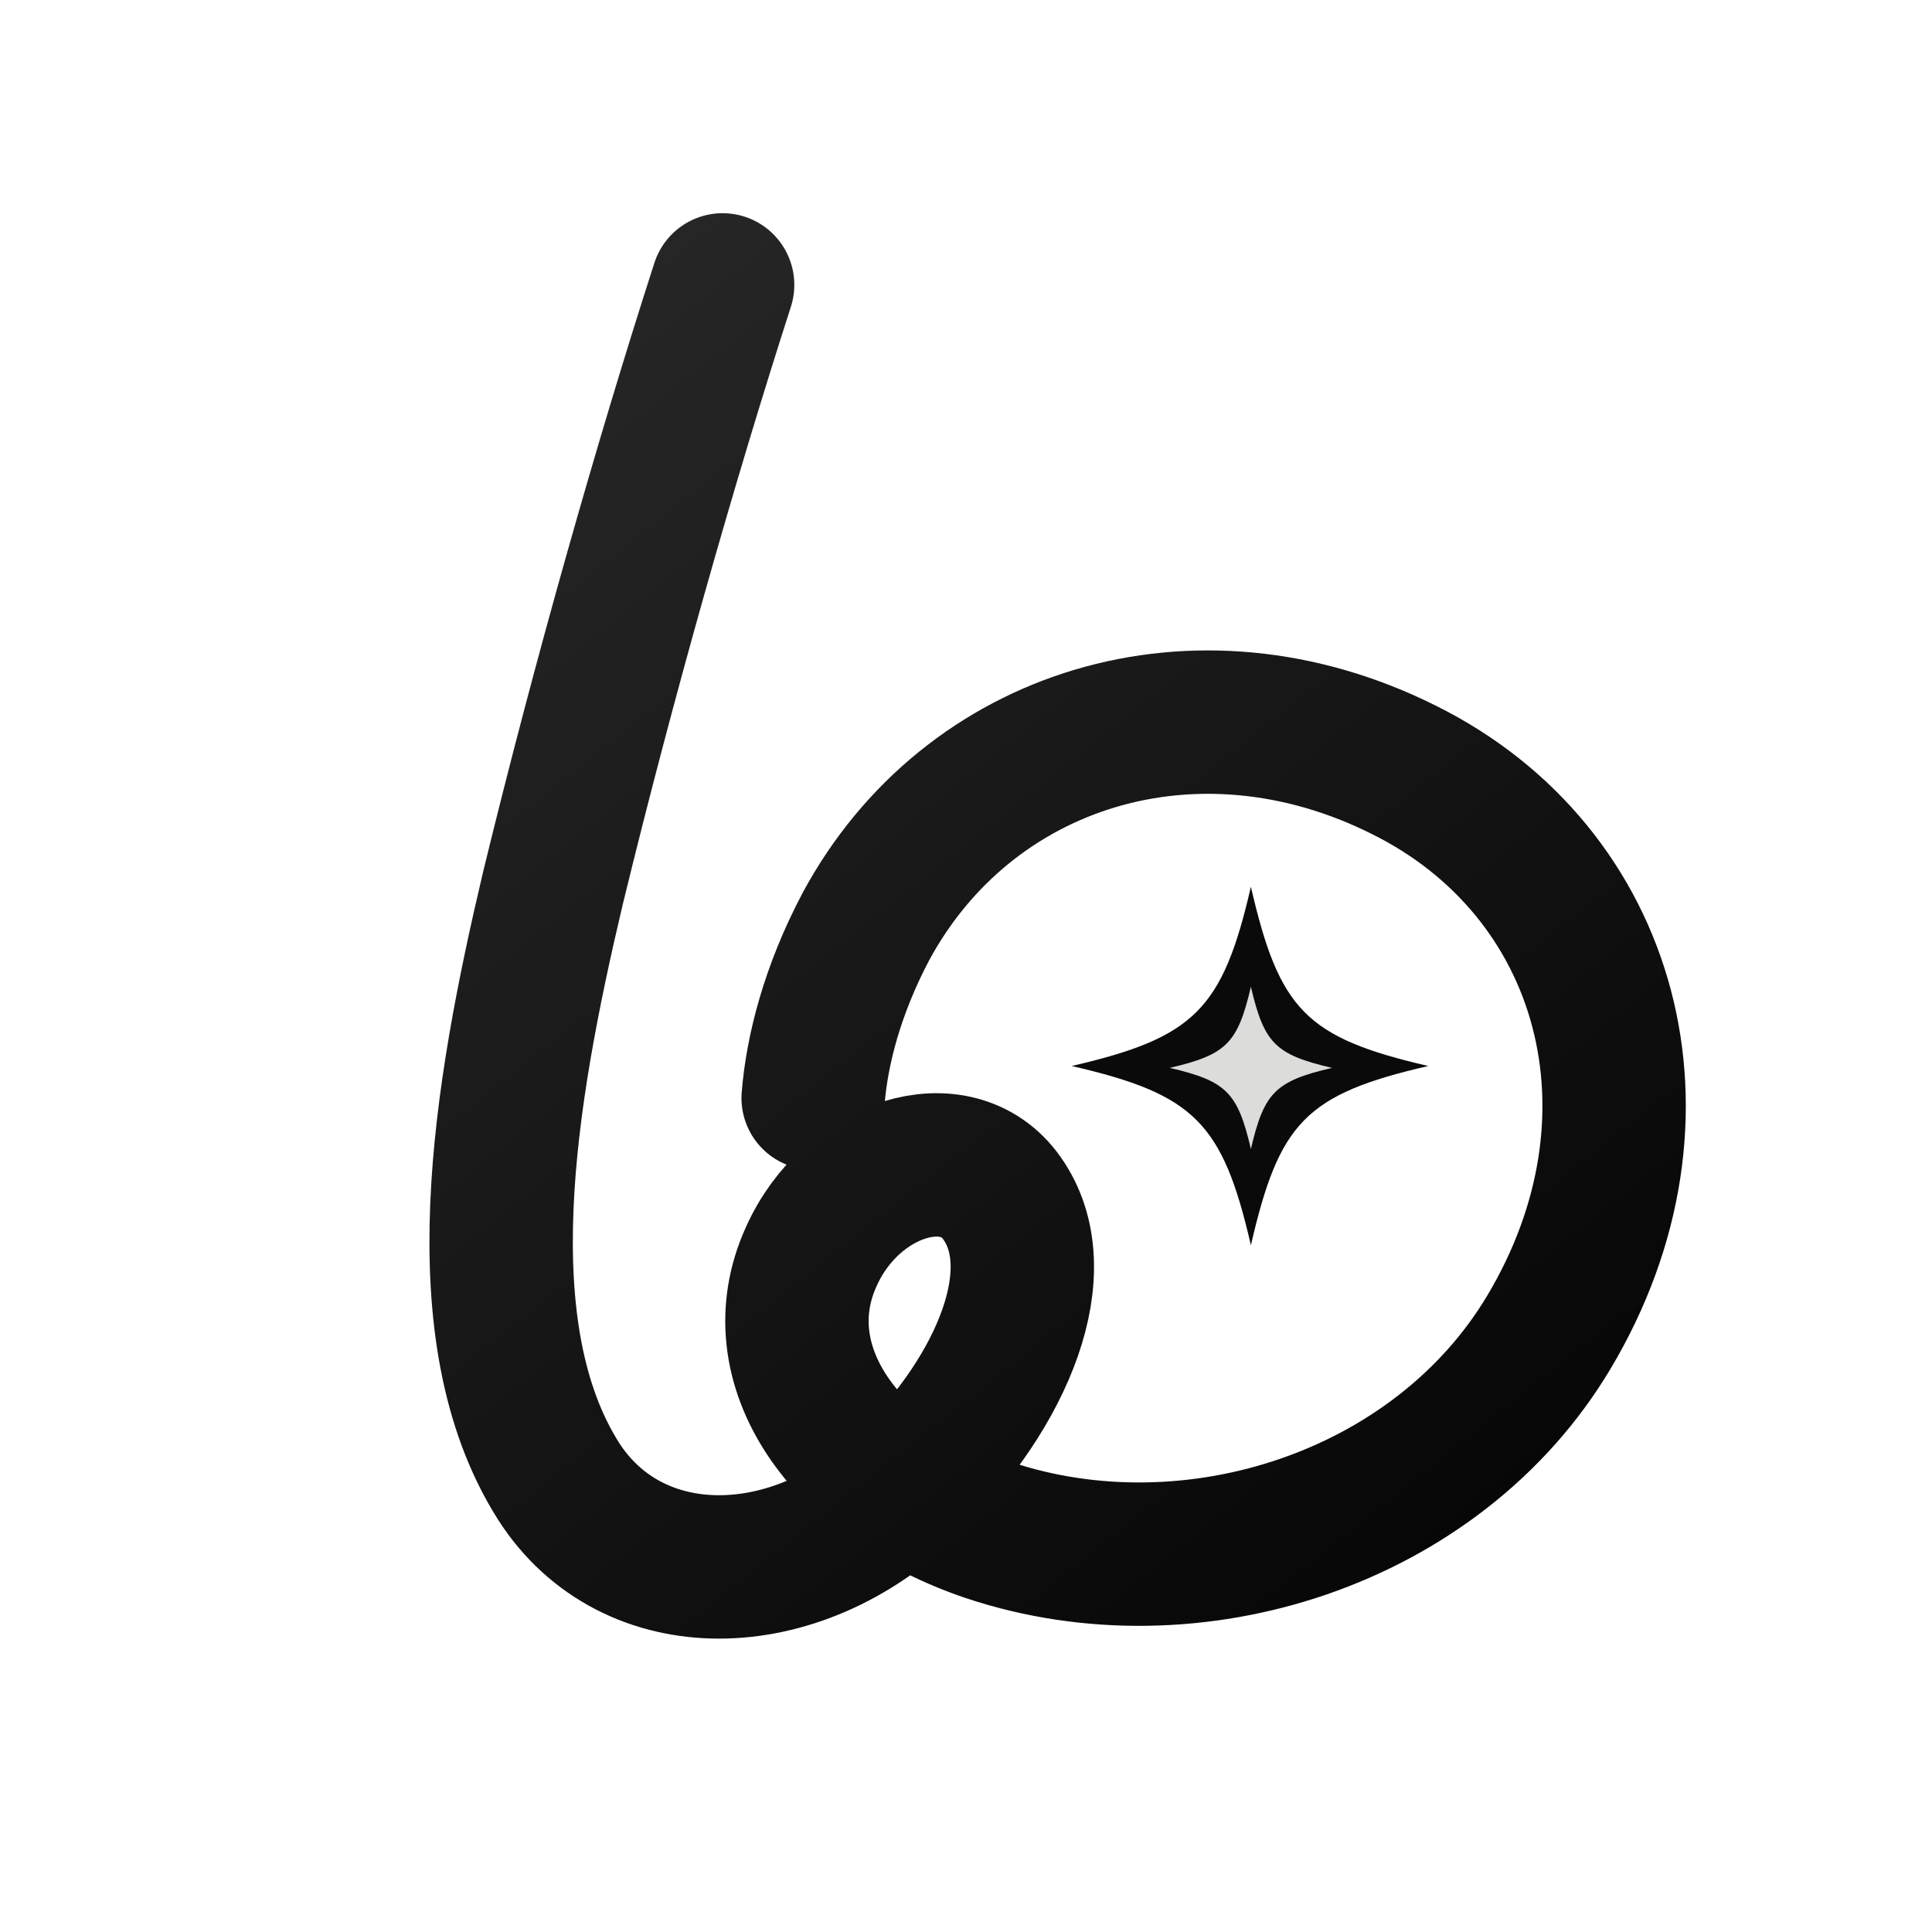
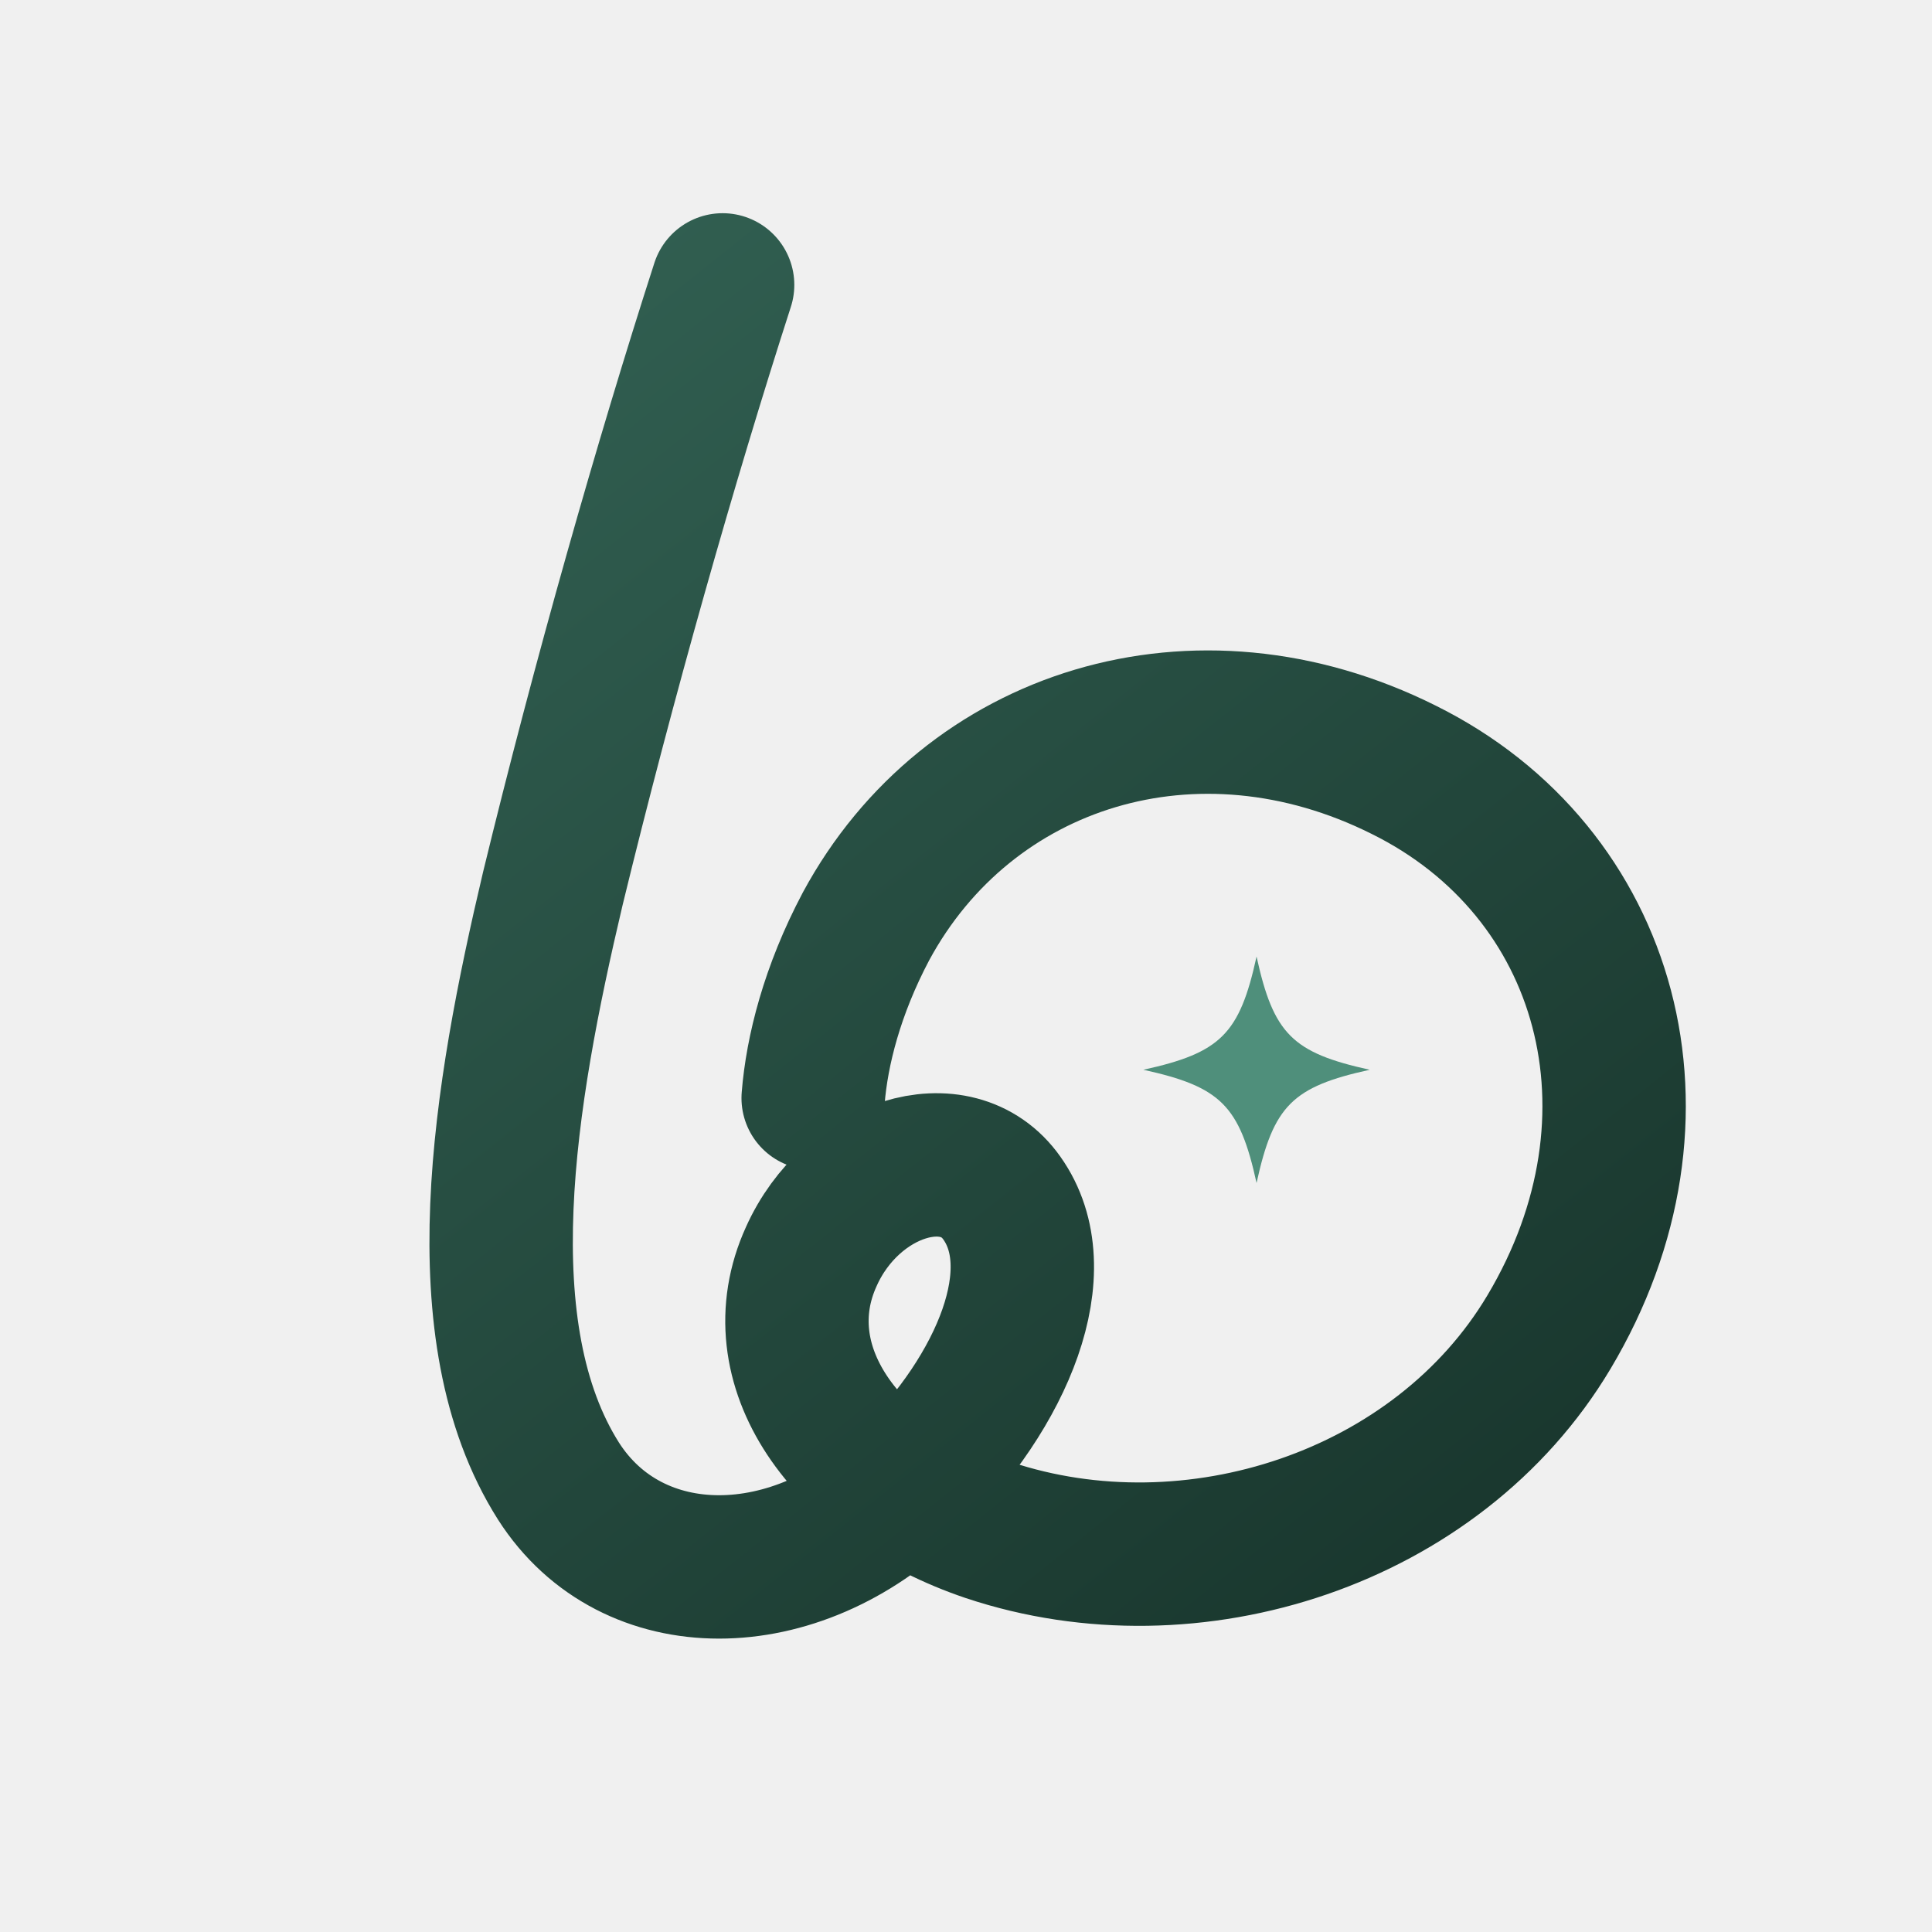
<svg xmlns="http://www.w3.org/2000/svg" viewBox="0 0 1024 1024" role="img" aria-labelledby="title desc">
  <defs>
-     <linearGradient id="paper" x1="210" y1="120" x2="820" y2="900" gradientUnits="userSpaceOnUse">
-       <stop offset="0" stop-color="#ffffff" />
-       <stop offset="0.58" stop-color="#f3f3f1" />
-       <stop offset="1" stop-color="#dededb" />
-     </linearGradient>
    <linearGradient id="ink" x1="260" y1="165" x2="810" y2="855" gradientUnits="userSpaceOnUse">
-       <stop offset="0" stop-color="#272727" />
-       <stop offset="1" stop-color="#050505" />
+       <stop offset="0" stop-color="#315f51" />
+       <stop offset="1" stop-color="#18352c" />
    </linearGradient>
  </defs>
-   <rect width="1024" height="1024" fill="#ffffff" />
  <g fill="none" stroke="url(#ink)" stroke-linecap="round" stroke-linejoin="round">
    <path d="M383 151 C353 244 320 360 293 471 C267 581 246 706 296 785 C335 846 422 845 482 786 C532 737 558 673 531 635 C507 601 451 619 430 666 C404 723 447 785 524 811 C632 847 762 805 821 706 C889 592 853 462 744 408 C634 353 513 391 459 491 C441 525 433 557 431 582" stroke-width="76" />
-     <path d="M826 431 C858 475 874 526 874 580" stroke-width="10" opacity="0.44" />
  </g>
-   <path fill="#0a0a0a" d="M663 470 C678 535 692 550 757 565 C692 580 678 595 663 660 C648 595 633 580 568 565 C633 550 648 535 663 470z" />
-   <path fill="#f3f3f1" opacity="0.9" d="M663 523 C670 553 676 559 706 566 C676 573 670 579 663 609 C656 579 650 573 620 566 C650 559 656 553 663 523z" />
+   <path fill="#4f8f7b" d="M666 507 C675 548 685 558 726 567 C685 576 675 586 666 627 C657 586 647 576 606 567 C647 558 657 548 666 507z" />
</svg>
